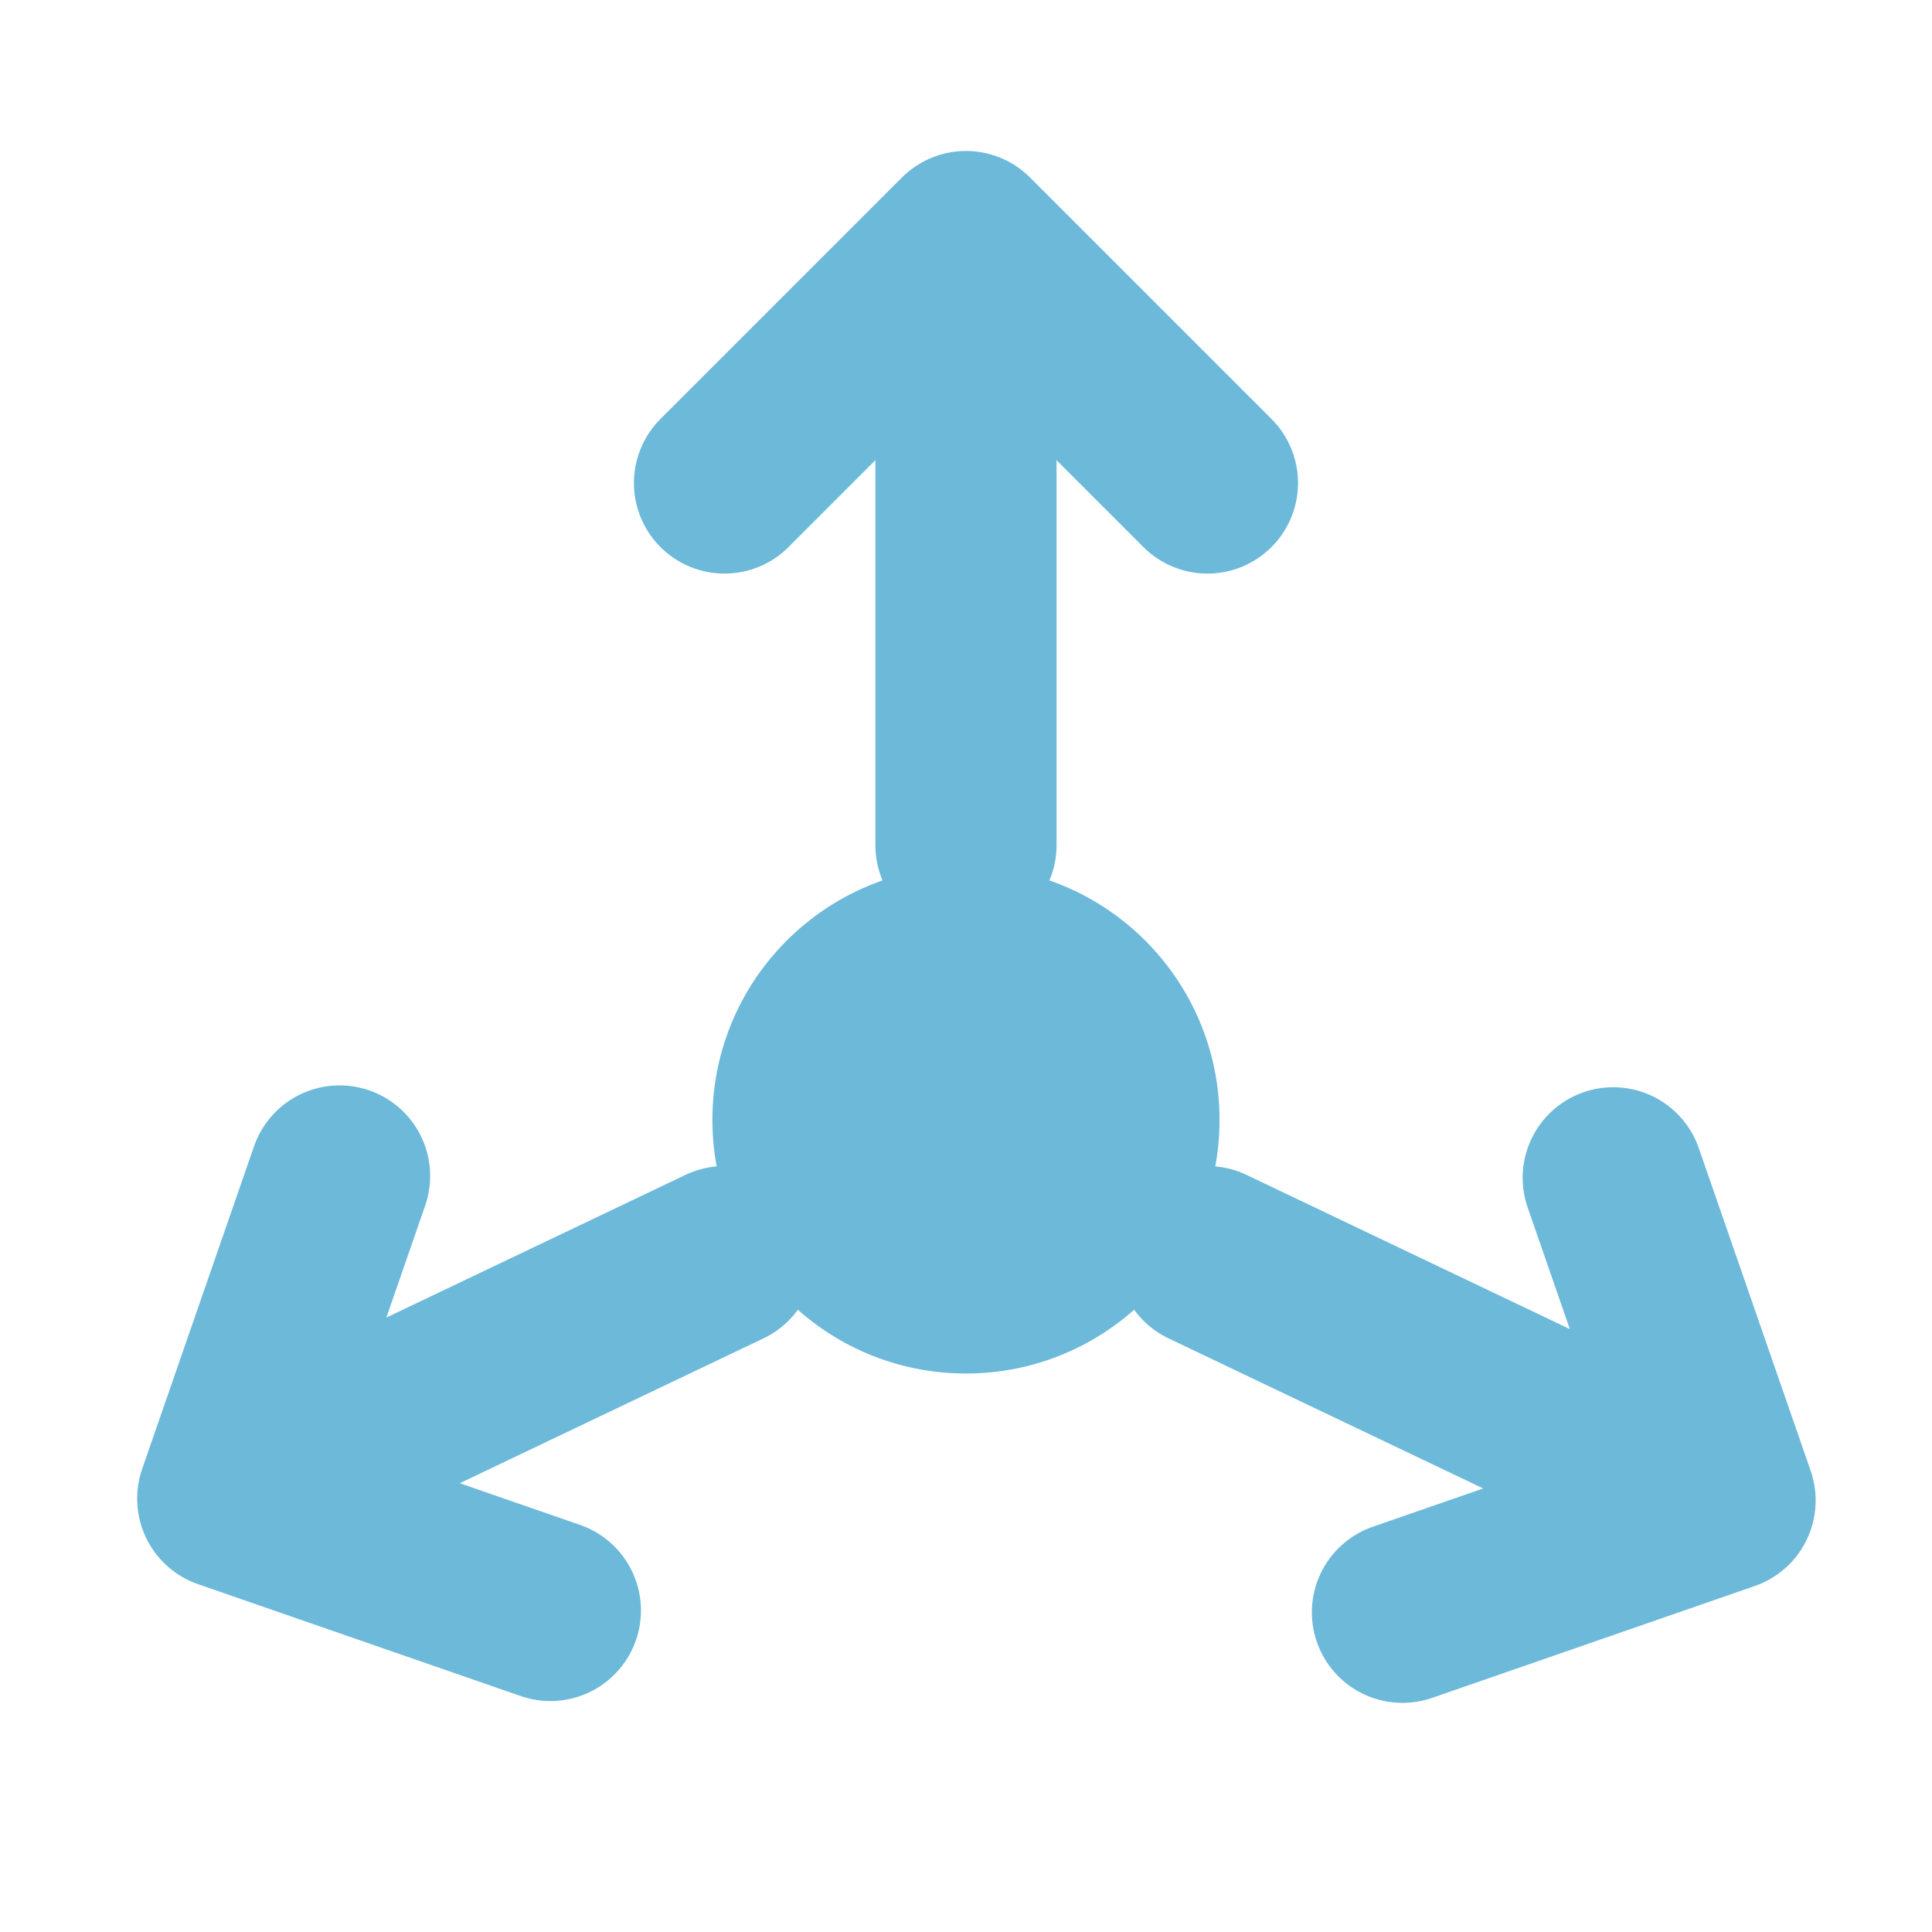
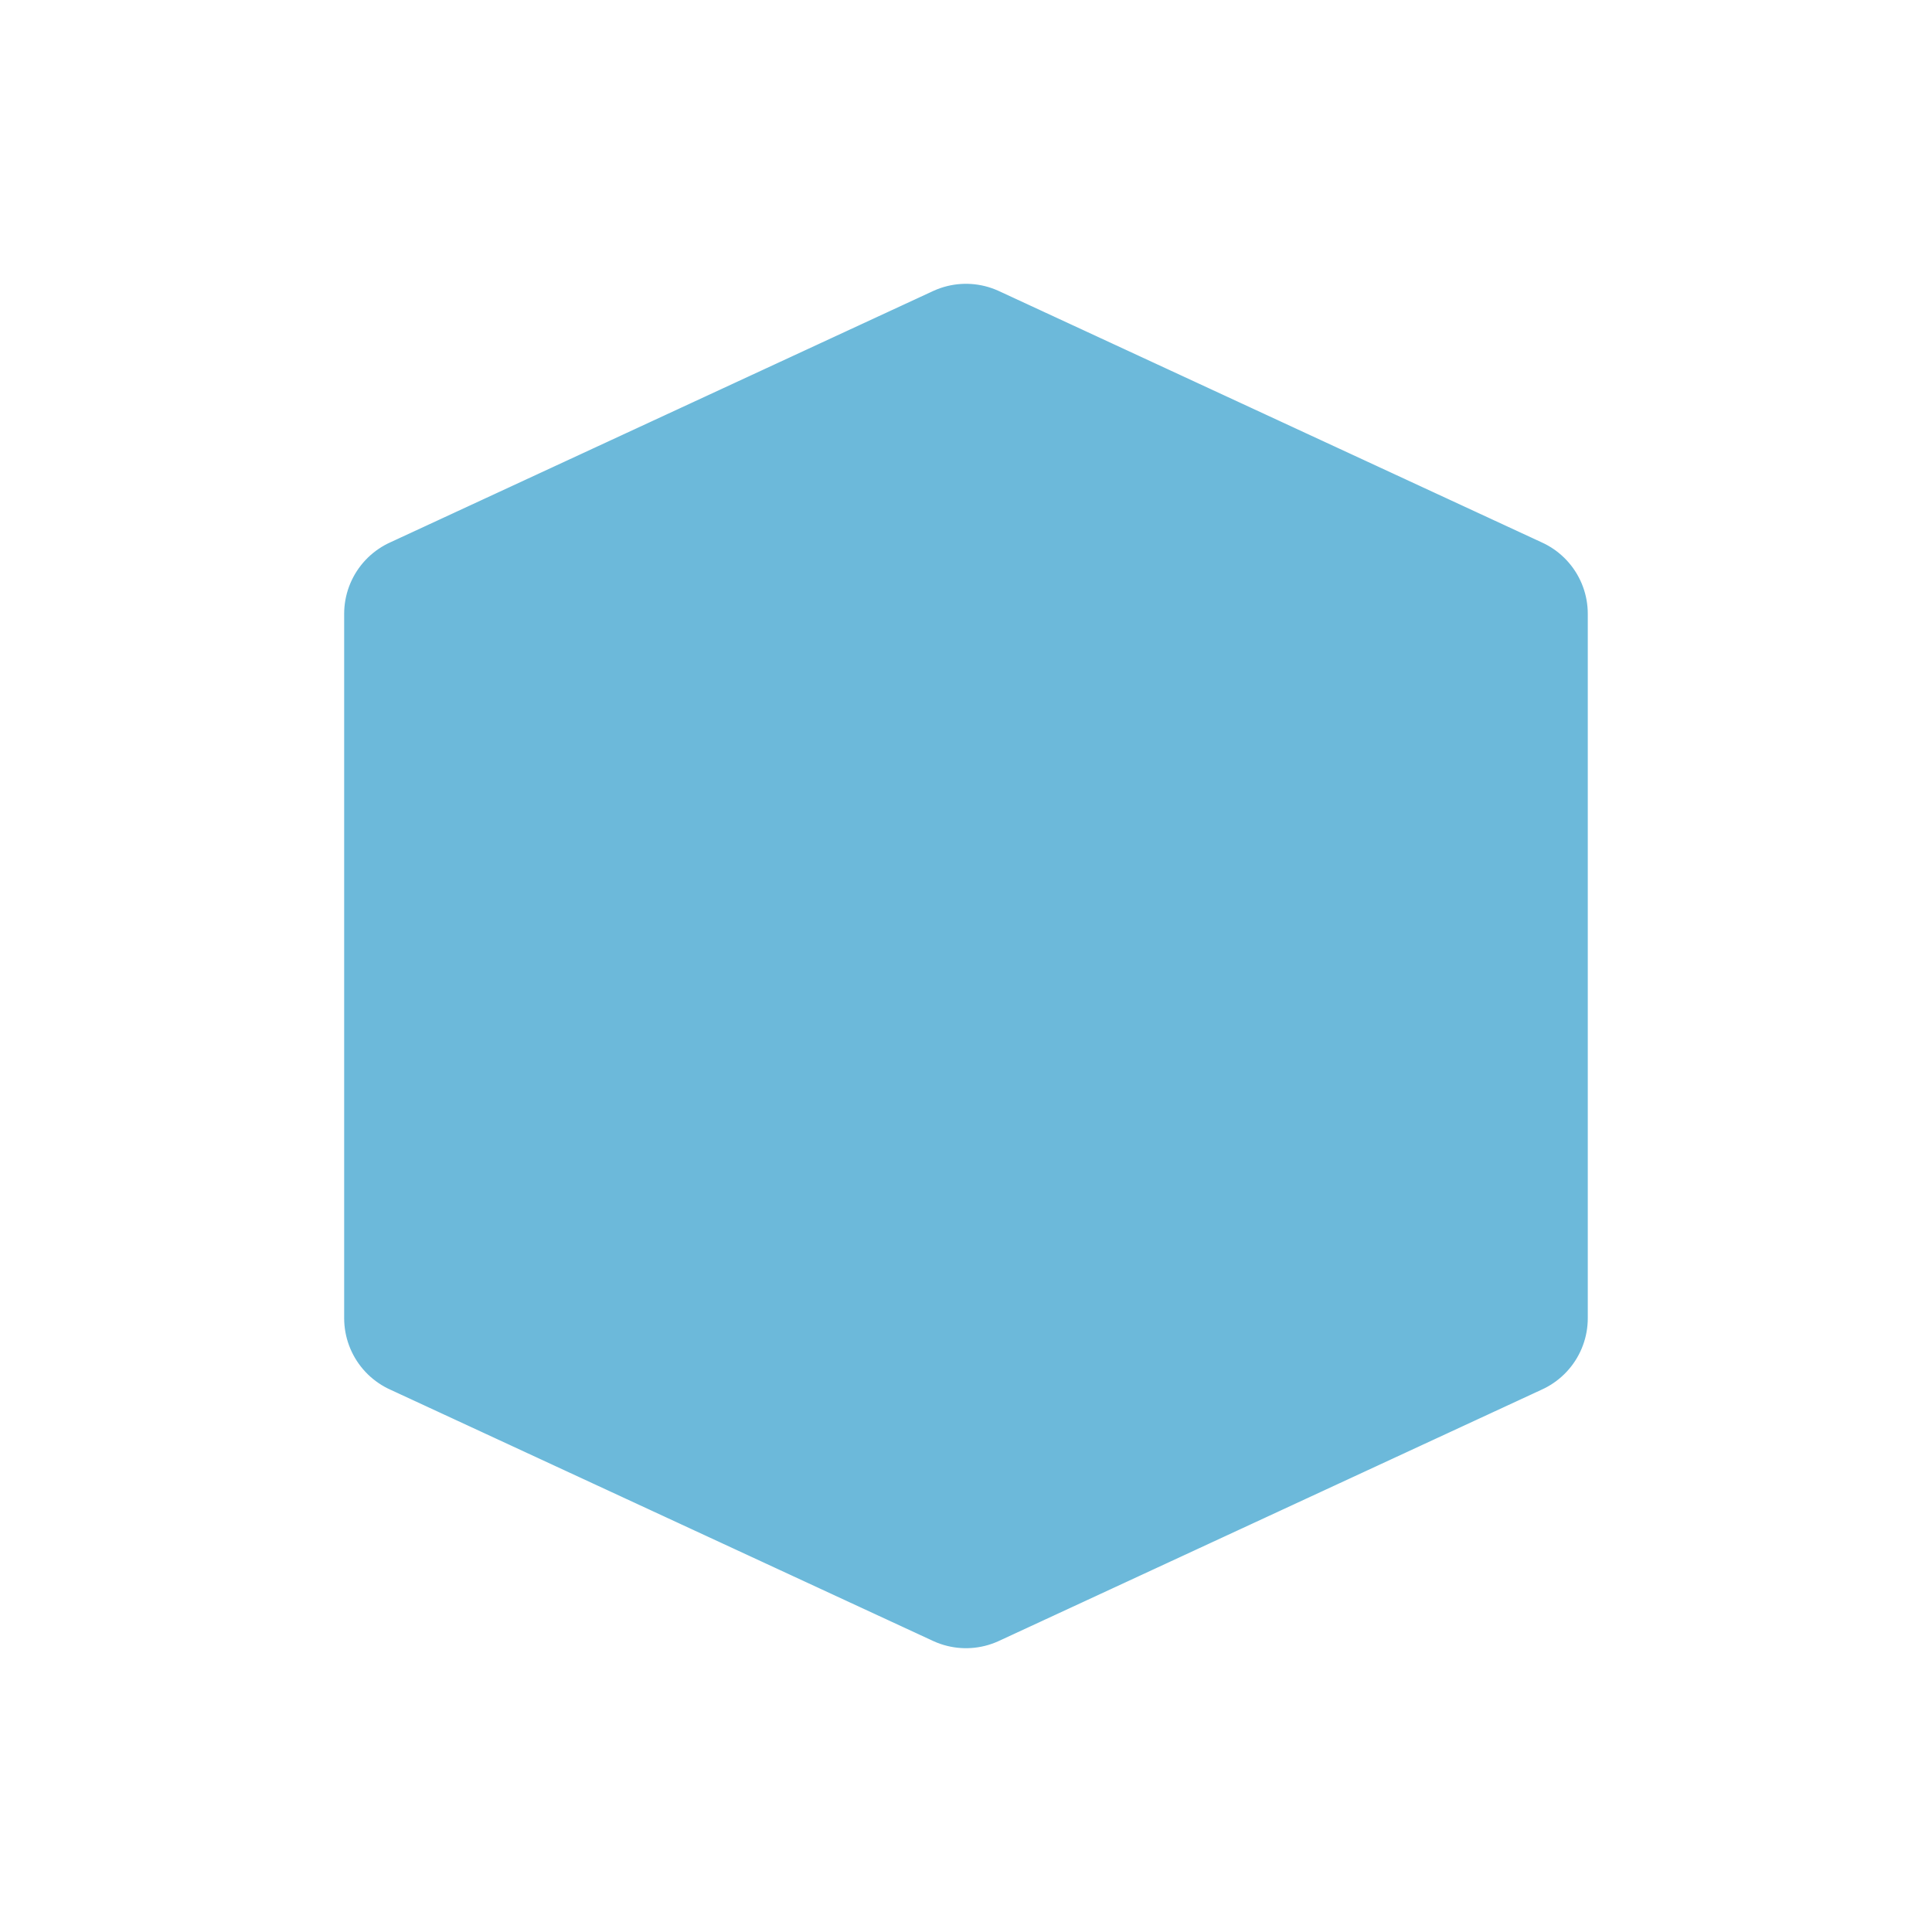
<svg xmlns="http://www.w3.org/2000/svg" width="128" height="128" version="1.1" viewBox="0 0 33.867 33.867">
-   <g fill="none">
-     <path d="m16.933 10.583-8.467 4.233v10.583l8.467 4.233 8.467-4.233v-10.583z" />
-     <g stroke="#6cb9da" stroke-linecap="round" stroke-linejoin="round" stroke-width="3.175">
-       <path d="m16.933 14.817v-9.103" />
-       <g>
-         <path d="m21.167 22.028 7.07 3.372" stop-color="#000000" style="font-variation-settings:normal" />
-         <path d="m12.7 22.028-7.07 3.372" stop-color="#000000" style="font-variation-settings:normal" />
-         <path d="m12.7 8.467 4.233-4.233 4.233 4.233" stop-color="#000000" style="font-variation-settings:normal" />
-         <path d="m28.279 20.646 1.961 5.656-5.656 1.961" stop-color="#000000" style="font-variation-settings:normal" />
-         <path d="m5.953 20.614-1.961 5.656 5.656 1.961" stop-color="#000000" style="font-variation-settings:normal" />
-       </g>
-     </g>
-   </g>
-   <circle cx="16.933" cy="19.632" r="4.445" fill="#6cb9da" stop-color="#000000" style="-inkscape-stroke:none;font-variation-settings:normal" />
+   <path d="m16.933 6.35-9.525 4.41v12.347l9.525 4.41 9.525-4.41v-12.347z" fill="#6cb9da" stop-color="#000000" stroke="#6cb9da" stroke-linecap="round" stroke-linejoin="round" stroke-width="2.75" style="-inkscape-stroke:none;font-variation-settings:normal" />
</svg>
